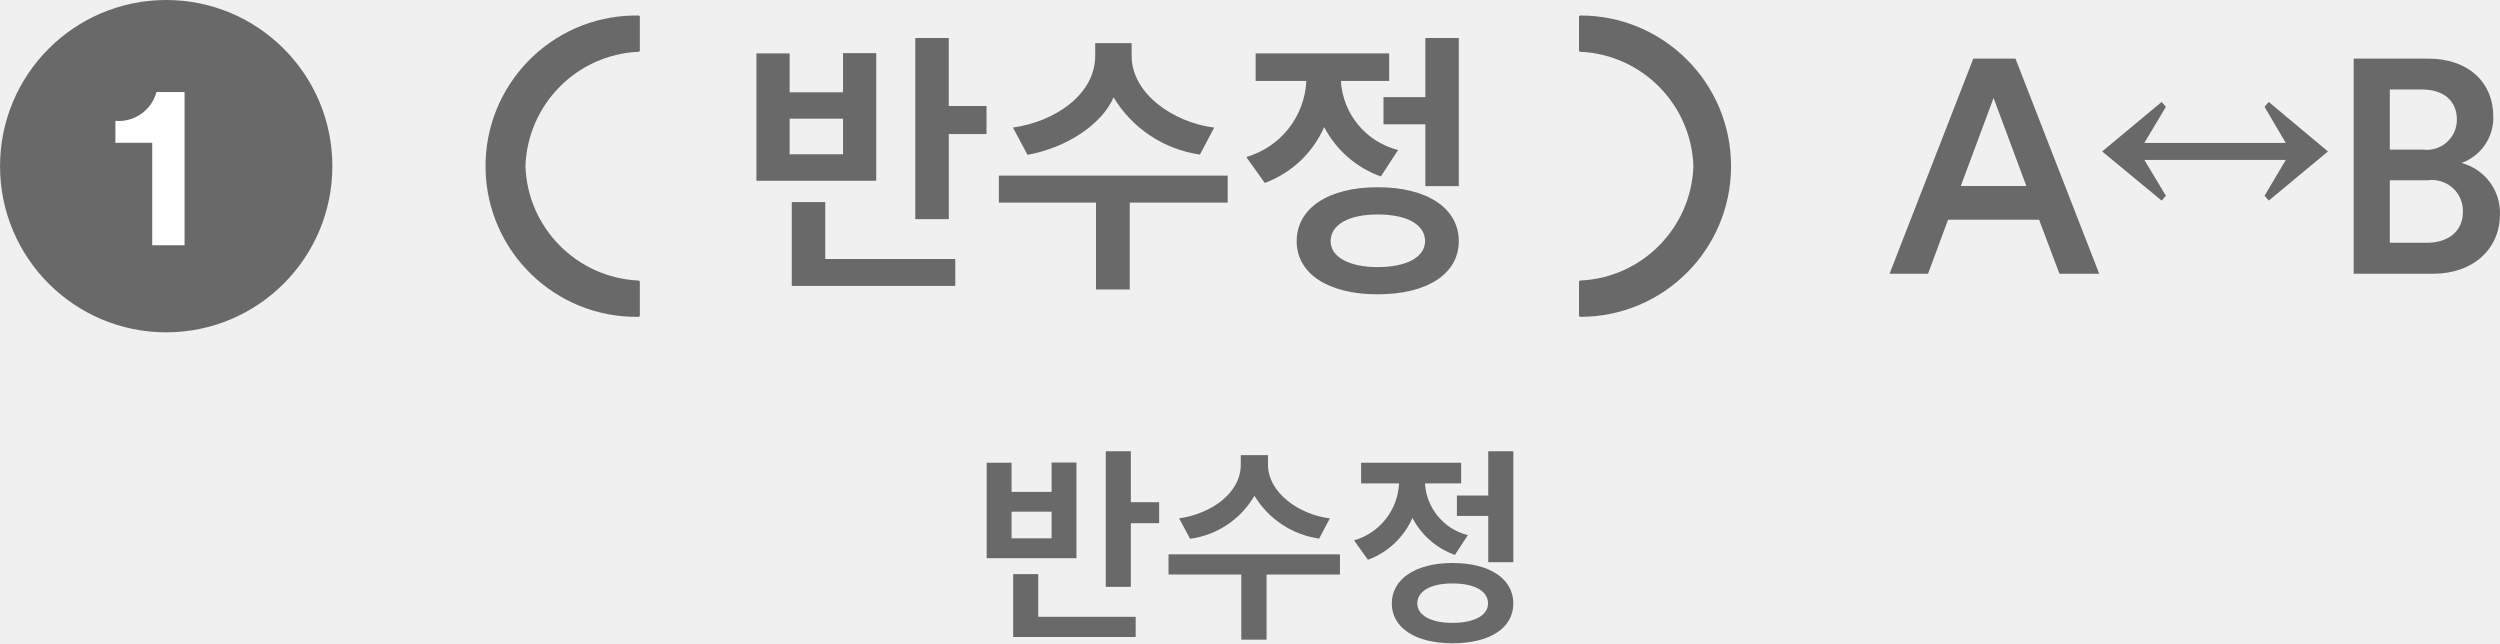
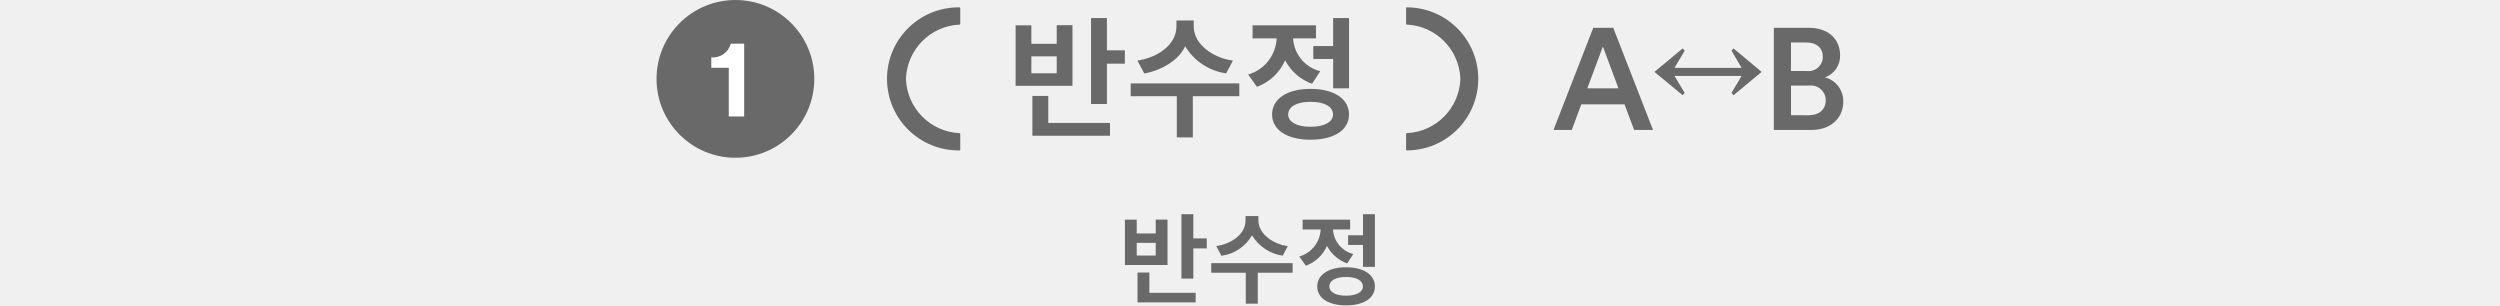
- <svg xmlns="http://www.w3.org/2000/svg" width="52.322mm" height="13.463mm" viewBox="0 0 148.314 38.164">
+ <svg xmlns="http://www.w3.org/2000/svg" width="110.219mm" height="13.463mm" viewBox="0 0 312.433 38.164">
  <g>
    <g style="isolation: isolate">
-       <path d="M58.535,33.115V27.454h1.476v1.727h2.375V27.442h1.475v5.673Zm3.851-2.759H60.011v1.583h2.375Zm-2.279,7.436V34.063h1.487v2.53h5.781v1.2Zm6.98-6.752v3.778H65.6V26.771h1.488v3.022h1.679V31.04Z" fill="#696969" />
-       <path d="M73.641,37.948V34.086H69.324v-1.2h10.17v1.2H75.14v3.862ZM75.224,27v.564c0,1.7,1.895,2.974,3.67,3.19l-.635,1.2a5.368,5.368,0,0,1-3.838-2.542A5.215,5.215,0,0,1,70.6,31.964l-.648-1.212c1.871-.264,3.658-1.475,3.658-3.19V27Z" fill="#696969" />
-       <path d="M80.747,27.454h5.937v1.224H84.537a3.37,3.37,0,0,0,2.543,3.07l-.768,1.175a4.589,4.589,0,0,1-2.518-2.194,4.638,4.638,0,0,1-2.639,2.482l-.827-1.151A3.7,3.7,0,0,0,83,28.678H80.747Zm5.422,10.71c-2.207,0-3.6-.924-3.6-2.362s1.391-2.4,3.6-2.4c2.23,0,3.61.949,3.61,2.4S88.4,38.164,86.169,38.164Zm0-3.55c-1.284,0-2.087.455-2.087,1.188,0,.7.8,1.151,2.087,1.151,1.319,0,2.11-.456,2.11-1.151C88.279,35.069,87.488,34.614,86.169,34.614Zm2.122-1.259V30.608H86.432V29.4h1.859V26.771h1.488v6.584Z" fill="#696969" />
+       <path d="M140.583,33.115V27.454h1.476v1.727h2.375V27.442h1.475v5.673Zm3.851-2.759h-2.375v1.583h2.375Zm-2.279,7.436V34.063h1.487v2.53h5.781v1.2Zm6.98-6.752v3.778h-1.488V26.771h1.488v3.022h1.679V31.04Z" fill="#696969" />
+       <path d="M155.689,37.948V34.086h-4.317v-1.2h10.17v1.2h-4.354v3.862ZM157.272,27v.564c0,1.7,1.9,2.974,3.67,3.19l-.635,1.2a5.364,5.364,0,0,1-3.838-2.542,5.215,5.215,0,0,1-3.826,2.555L152,30.752c1.871-.264,3.658-1.475,3.658-3.19V27Z" fill="#696969" />
+       <path d="M162.795,27.454h5.937v1.224h-2.147a3.37,3.37,0,0,0,2.543,3.07l-.768,1.175a4.589,4.589,0,0,1-2.518-2.194,4.638,4.638,0,0,1-2.639,2.482l-.827-1.151a3.7,3.7,0,0,0,2.674-3.382h-2.255Zm5.422,10.71c-2.207,0-3.6-.924-3.6-2.362s1.391-2.4,3.6-2.4c2.23,0,3.61.949,3.61,2.4S170.447,38.164,168.217,38.164Zm0-3.55c-1.284,0-2.087.455-2.087,1.188,0,.7.8,1.151,2.087,1.151,1.319,0,2.11-.456,2.11-1.151C170.327,35.069,169.536,34.614,168.217,34.614Zm2.122-1.259V30.608H168.48V29.4h1.859V26.771h1.488v6.584Z" fill="#696969" />
    </g>
    <g>
      <g>
        <g style="isolation: isolate">
-           <path d="M120.972,13.036h-5.4l-1.189,3.205H112.1l4.97-12.766h2.5l4.969,12.766h-2.359Zm-4.646-2h3.89l-1.945-5.222Z" fill="#696969" />
+           <path d="M203.02,13.036h-5.4l-1.188,3.205h-2.287l4.97-12.766h2.5l4.969,12.766h-2.359Zm-4.646-2h3.889l-1.944-5.222Z" fill="#696969" />
        </g>
        <g style="isolation: isolate">
-           <path d="M128.494,11.614l-.252.288-3.529-2.917,3.529-2.936.252.288L127.216,8.48h8.39l-1.26-2.143.252-.288,3.511,2.936L134.6,11.9l-.252-.288,1.26-2.125h-8.39Z" fill="#696969" />
+           <path d="M210.542,11.614l-.252.288-3.529-2.917,3.529-2.936.252.288L209.264,8.48h8.39l-1.26-2.143.252-.288,3.511,2.936L216.646,11.9l-.252-.288,1.26-2.125h-8.39Z" fill="#696969" />
        </g>
        <g style="isolation: isolate">
-           <path d="M144.029,3.475c2.449,0,3.889,1.441,3.889,3.439a2.843,2.843,0,0,1-1.89,2.755,3.056,3.056,0,0,1,2.286,3.043c0,2.052-1.584,3.529-3.961,3.529h-4.718V3.475Zm-.288,5.4a1.783,1.783,0,0,0,2.017-1.783c0-1.081-.757-1.783-2.071-1.783h-1.908V8.877Zm.234,5.527c1.3,0,2.142-.7,2.142-1.836a1.836,1.836,0,0,0-2.07-1.873h-2.268V14.4Z" fill="#696969" />
+           <path d="M226.077,3.475c2.449,0,3.889,1.441,3.889,3.439a2.843,2.843,0,0,1-1.89,2.755,3.056,3.056,0,0,1,2.286,3.043c0,2.052-1.584,3.529-3.961,3.529h-4.718V3.475Zm-.288,5.4a1.782,1.782,0,0,0,2.016-1.783c0-1.081-.756-1.783-2.07-1.783h-1.909V8.877Zm.234,5.527c1.3,0,2.142-.7,2.142-1.836A1.836,1.836,0,0,0,226.1,10.7h-2.269V14.4Z" fill="#696969" />
        </g>
      </g>
      <g>
        <g>
-           <path d="M37.958,18.714a.081.081,0,0,1-.082.082h0A8.939,8.939,0,0,1,37.608.92q.134,0,.267,0a.083.083,0,0,1,.083.08V2.991a.08.08,0,0,1-.08.081,7.035,7.035,0,0,0-6.707,6.785,7.034,7.034,0,0,0,6.706,6.786.081.081,0,0,1,.08.081Z" fill="#696969" />
-           <path d="M93.676,18.714a.083.083,0,0,0,.082.083h0a8.939,8.939,0,0,0,0-17.878A.082.082,0,0,0,93.676,1V2.991a.081.081,0,0,0,.081.081,7.034,7.034,0,0,1,6.706,6.786,7.033,7.033,0,0,1-6.706,6.785.082.082,0,0,0-.081.081v1.99Z" fill="#696969" />
+           <path d="M120.006,18.714a.081.081,0,0,1-.082.082h0A8.939,8.939,0,0,1,119.656.92q.133,0,.267,0a.083.083,0,0,1,.083.08V2.991a.08.08,0,0,1-.08.081,7.035,7.035,0,0,0-6.707,6.785,7.034,7.034,0,0,0,6.706,6.786.081.081,0,0,1,.08.081Z" fill="#696969" />
+           <path d="M175.724,18.714a.083.083,0,0,0,.082.083h0a8.939,8.939,0,0,0,0-17.878.082.082,0,0,0-.083.082V2.991a.081.081,0,0,0,.081.081,7.034,7.034,0,0,1,6.706,6.786,7.033,7.033,0,0,1-6.706,6.785.082.082,0,0,0-.081.081v1.99Z" fill="#696969" />
        </g>
        <g style="isolation: isolate">
-           <path d="M44.875,10.723V3.167h1.969V5.473h3.169V3.151h1.969v7.572Zm5.138-3.682H46.844V9.154h3.169Zm-3.041,9.924V11.987h1.985v3.377h7.715v1.6Zm9.316-9.012V13H54.3V2.255h1.985V6.289h2.241V7.953Z" fill="#696969" />
-           <path d="M65.021,17.173V12.019H59.259v-1.6H72.833v1.6H67.022v5.154ZM67.134,2.56v.752c0,2.272,2.529,3.969,4.9,4.257l-.849,1.6a7.16,7.16,0,0,1-5.122-3.394c-.688,1.6-2.785,2.994-5.106,3.41l-.864-1.617c2.5-.352,4.881-1.968,4.881-4.257V2.56Z" fill="#696969" />
-           <path d="M74.491,3.167h7.923V4.8H79.549a4.5,4.5,0,0,0,3.394,4.1l-1.025,1.569a6.12,6.12,0,0,1-3.361-2.93,6.188,6.188,0,0,1-3.522,3.314l-1.1-1.537A4.94,4.94,0,0,0,77.5,4.8H74.491Zm7.235,14.294c-2.945,0-4.8-1.232-4.8-3.153,0-1.937,1.857-3.2,4.8-3.2,2.977,0,4.818,1.264,4.818,3.2C86.544,16.229,84.7,17.461,81.726,17.461Zm0-4.737c-1.713,0-2.785.607-2.785,1.584,0,.928,1.072,1.537,2.785,1.537,1.761,0,2.817-.609,2.817-1.537C84.543,13.331,83.487,12.724,81.726,12.724Zm2.833-1.681V7.377H82.078V5.761h2.481V2.255h1.985v8.788Z" fill="#696969" />
+           <path d="M126.923,10.723V3.167h1.969V5.473h3.169V3.151h1.969v7.572Zm5.138-3.682h-3.169V9.154h3.169Zm-3.041,9.924V11.987h1.985v3.377h7.715v1.6Zm9.316-9.012V13h-1.985V2.255h1.985V6.289h2.241V7.953Z" fill="#696969" />
+           <path d="M147.069,17.173V12.019h-5.762v-1.6h13.574v1.6H149.07v5.154ZM149.182,2.56v.752c0,2.272,2.529,3.969,4.9,4.257l-.848,1.6a7.16,7.16,0,0,1-5.122-3.394c-.688,1.6-2.785,2.994-5.106,3.41l-.864-1.617c2.5-.352,4.881-1.968,4.881-4.257V2.56Z" fill="#696969" />
+           <path d="M156.539,3.167h7.923V4.8H161.6a4.5,4.5,0,0,0,3.394,4.1l-1.025,1.569a6.12,6.12,0,0,1-3.361-2.93,6.188,6.188,0,0,1-3.522,3.314l-1.1-1.537A4.94,4.94,0,0,0,159.548,4.8h-3.009Zm7.235,14.294c-2.945,0-4.8-1.232-4.8-3.153,0-1.937,1.857-3.2,4.8-3.2,2.977,0,4.818,1.264,4.818,3.2C168.592,16.229,166.751,17.461,163.774,17.461Zm0-4.737c-1.713,0-2.785.607-2.785,1.584,0,.928,1.072,1.537,2.785,1.537,1.761,0,2.817-.609,2.817-1.537C166.591,13.331,165.535,12.724,163.774,12.724Zm2.833-1.681V7.377h-2.481V5.761h2.481V2.255h1.985v8.788Z" fill="#696969" />
        </g>
      </g>
      <g>
-         <circle cx="9.858" cy="9.858" r="9.858" fill="#696969" />
+         <circle cx="91.906" cy="9.858" r="9.858" fill="#696969" />
        <g style="isolation: isolate">
-           <path d="M9.028,14.552V8.472H6.843V7.17A2.32,2.32,0,0,0,9.28,5.461h1.667v9.091Z" fill="#fff" />
+           <path d="M91.076,14.552V8.472H88.891V7.17a2.32,2.32,0,0,0,2.437-1.709H93v9.091Z" fill="#fff" />
        </g>
      </g>
    </g>
  </g>
</svg>
